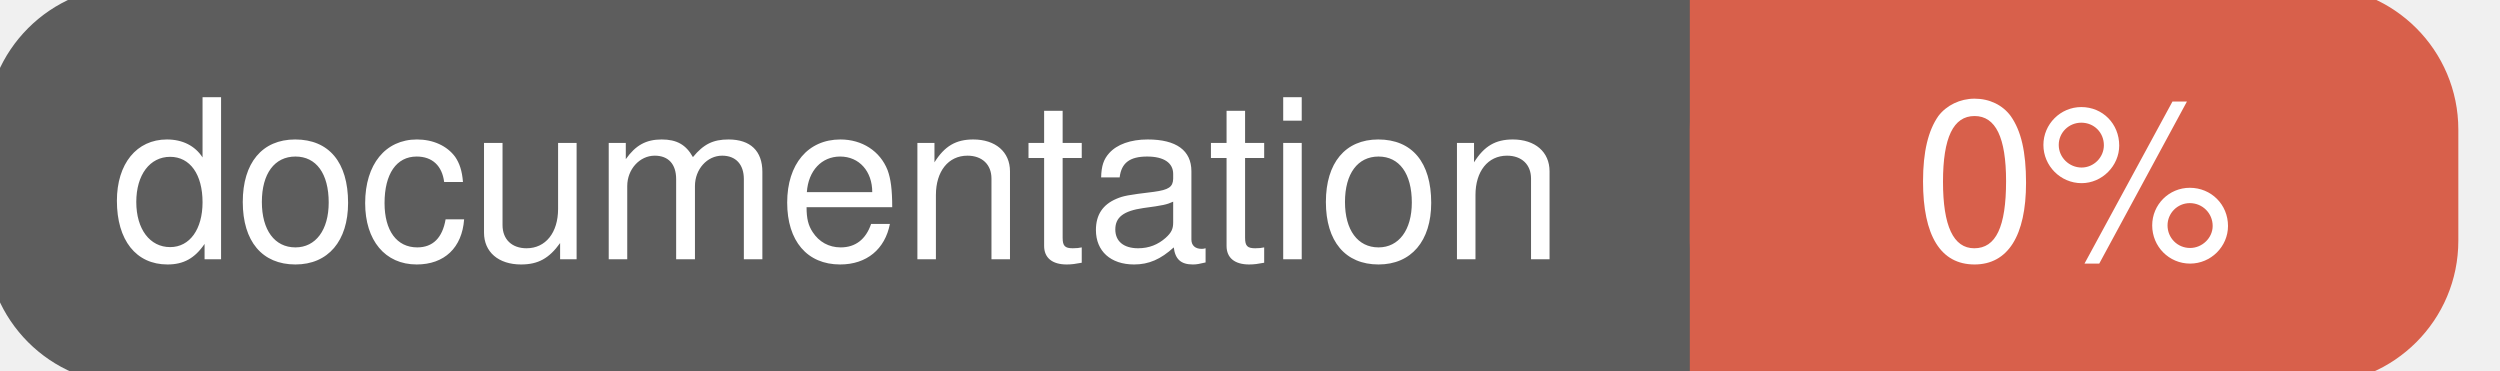
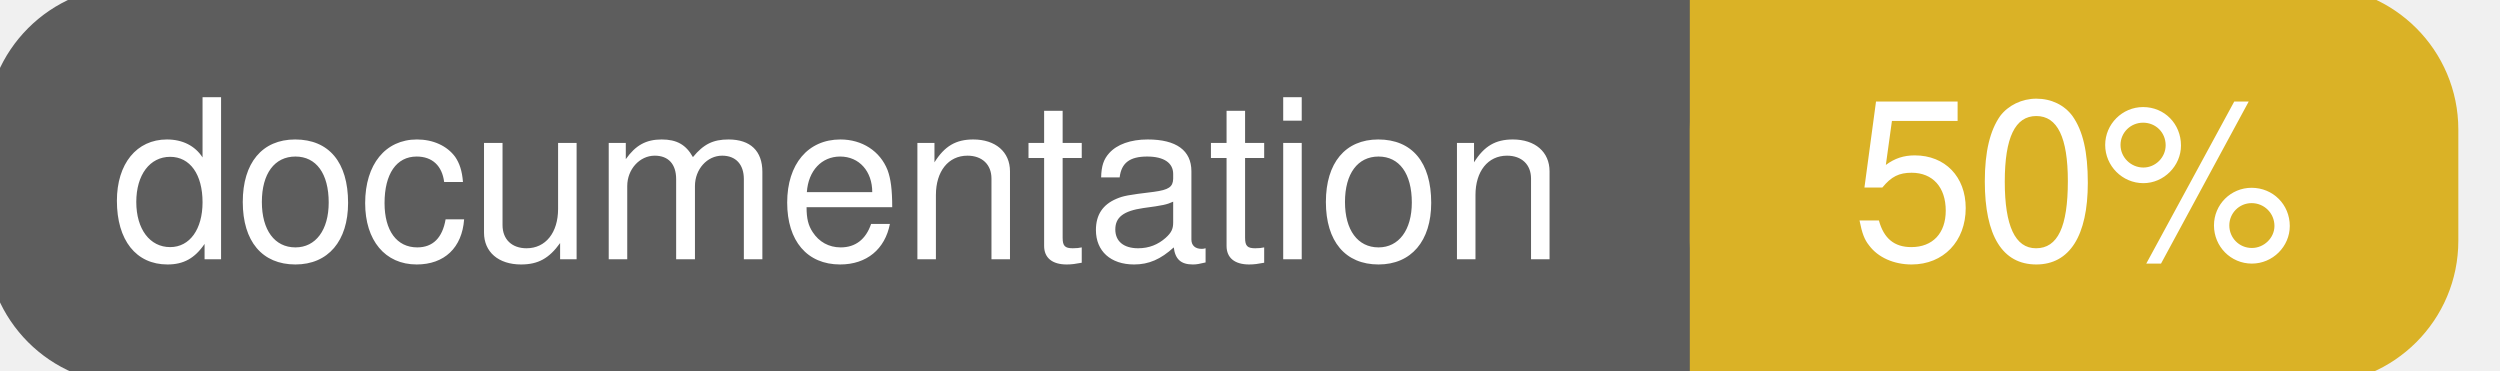
<svg xmlns="http://www.w3.org/2000/svg" width="135" height="20">
  <g>
    <rect id="svg_1" height="20" width="130" y="0" x="0" stroke-width="1.5" stroke="#5d5d5d" fill="#5d5d5d" rx="7" ry="7" />
-     <rect id="svg_2" height="20" width="40" y="0" x="92" stroke-width="1.5" stroke="#d8604b" fill="#d8604b" rx="7" ry="7" />
-     <rect id="svg_3" height="20" width="22" y="0" x="92" stroke-width="1.5" stroke="#d8604b" fill="#d8604b" />
+     <rect id="svg_2" height="20" width="40" y="0" x="92" stroke-width="1.5" stroke="#dab226" fill="#dab226" rx="7" ry="7" />
+     <rect id="svg_3" height="20" width="22" y="0" x="92" stroke-width="1.5" stroke="#dab226" fill="#dab226" />
    <text xml:space="preserve" text-anchor="start" font-family="Helvetica, Arial, sans-serif" font-size="12" id="svg_4" y="14" x="6" stroke-width="0" stroke="#5d5d5d" fill="#ffffff">documentation</text>
-     <text xml:space="preserve" text-anchor="middle" font-family="Helvetica, Arial, sans-serif" font-size="12" id="svg_5" y="14" x="112" stroke-width="0" stroke="#5d5d5d" fill="#ffffff" style="text-anchor: middle">0%</text>
+     <text xml:space="preserve" text-anchor="middle" font-family="Helvetica, Arial, sans-serif" font-size="12" id="svg_5" y="14" x="112" stroke-width="0" stroke="#5d5d5d" fill="#ffffff" style="text-anchor: middle">50%</text>
  </g>
</svg>
